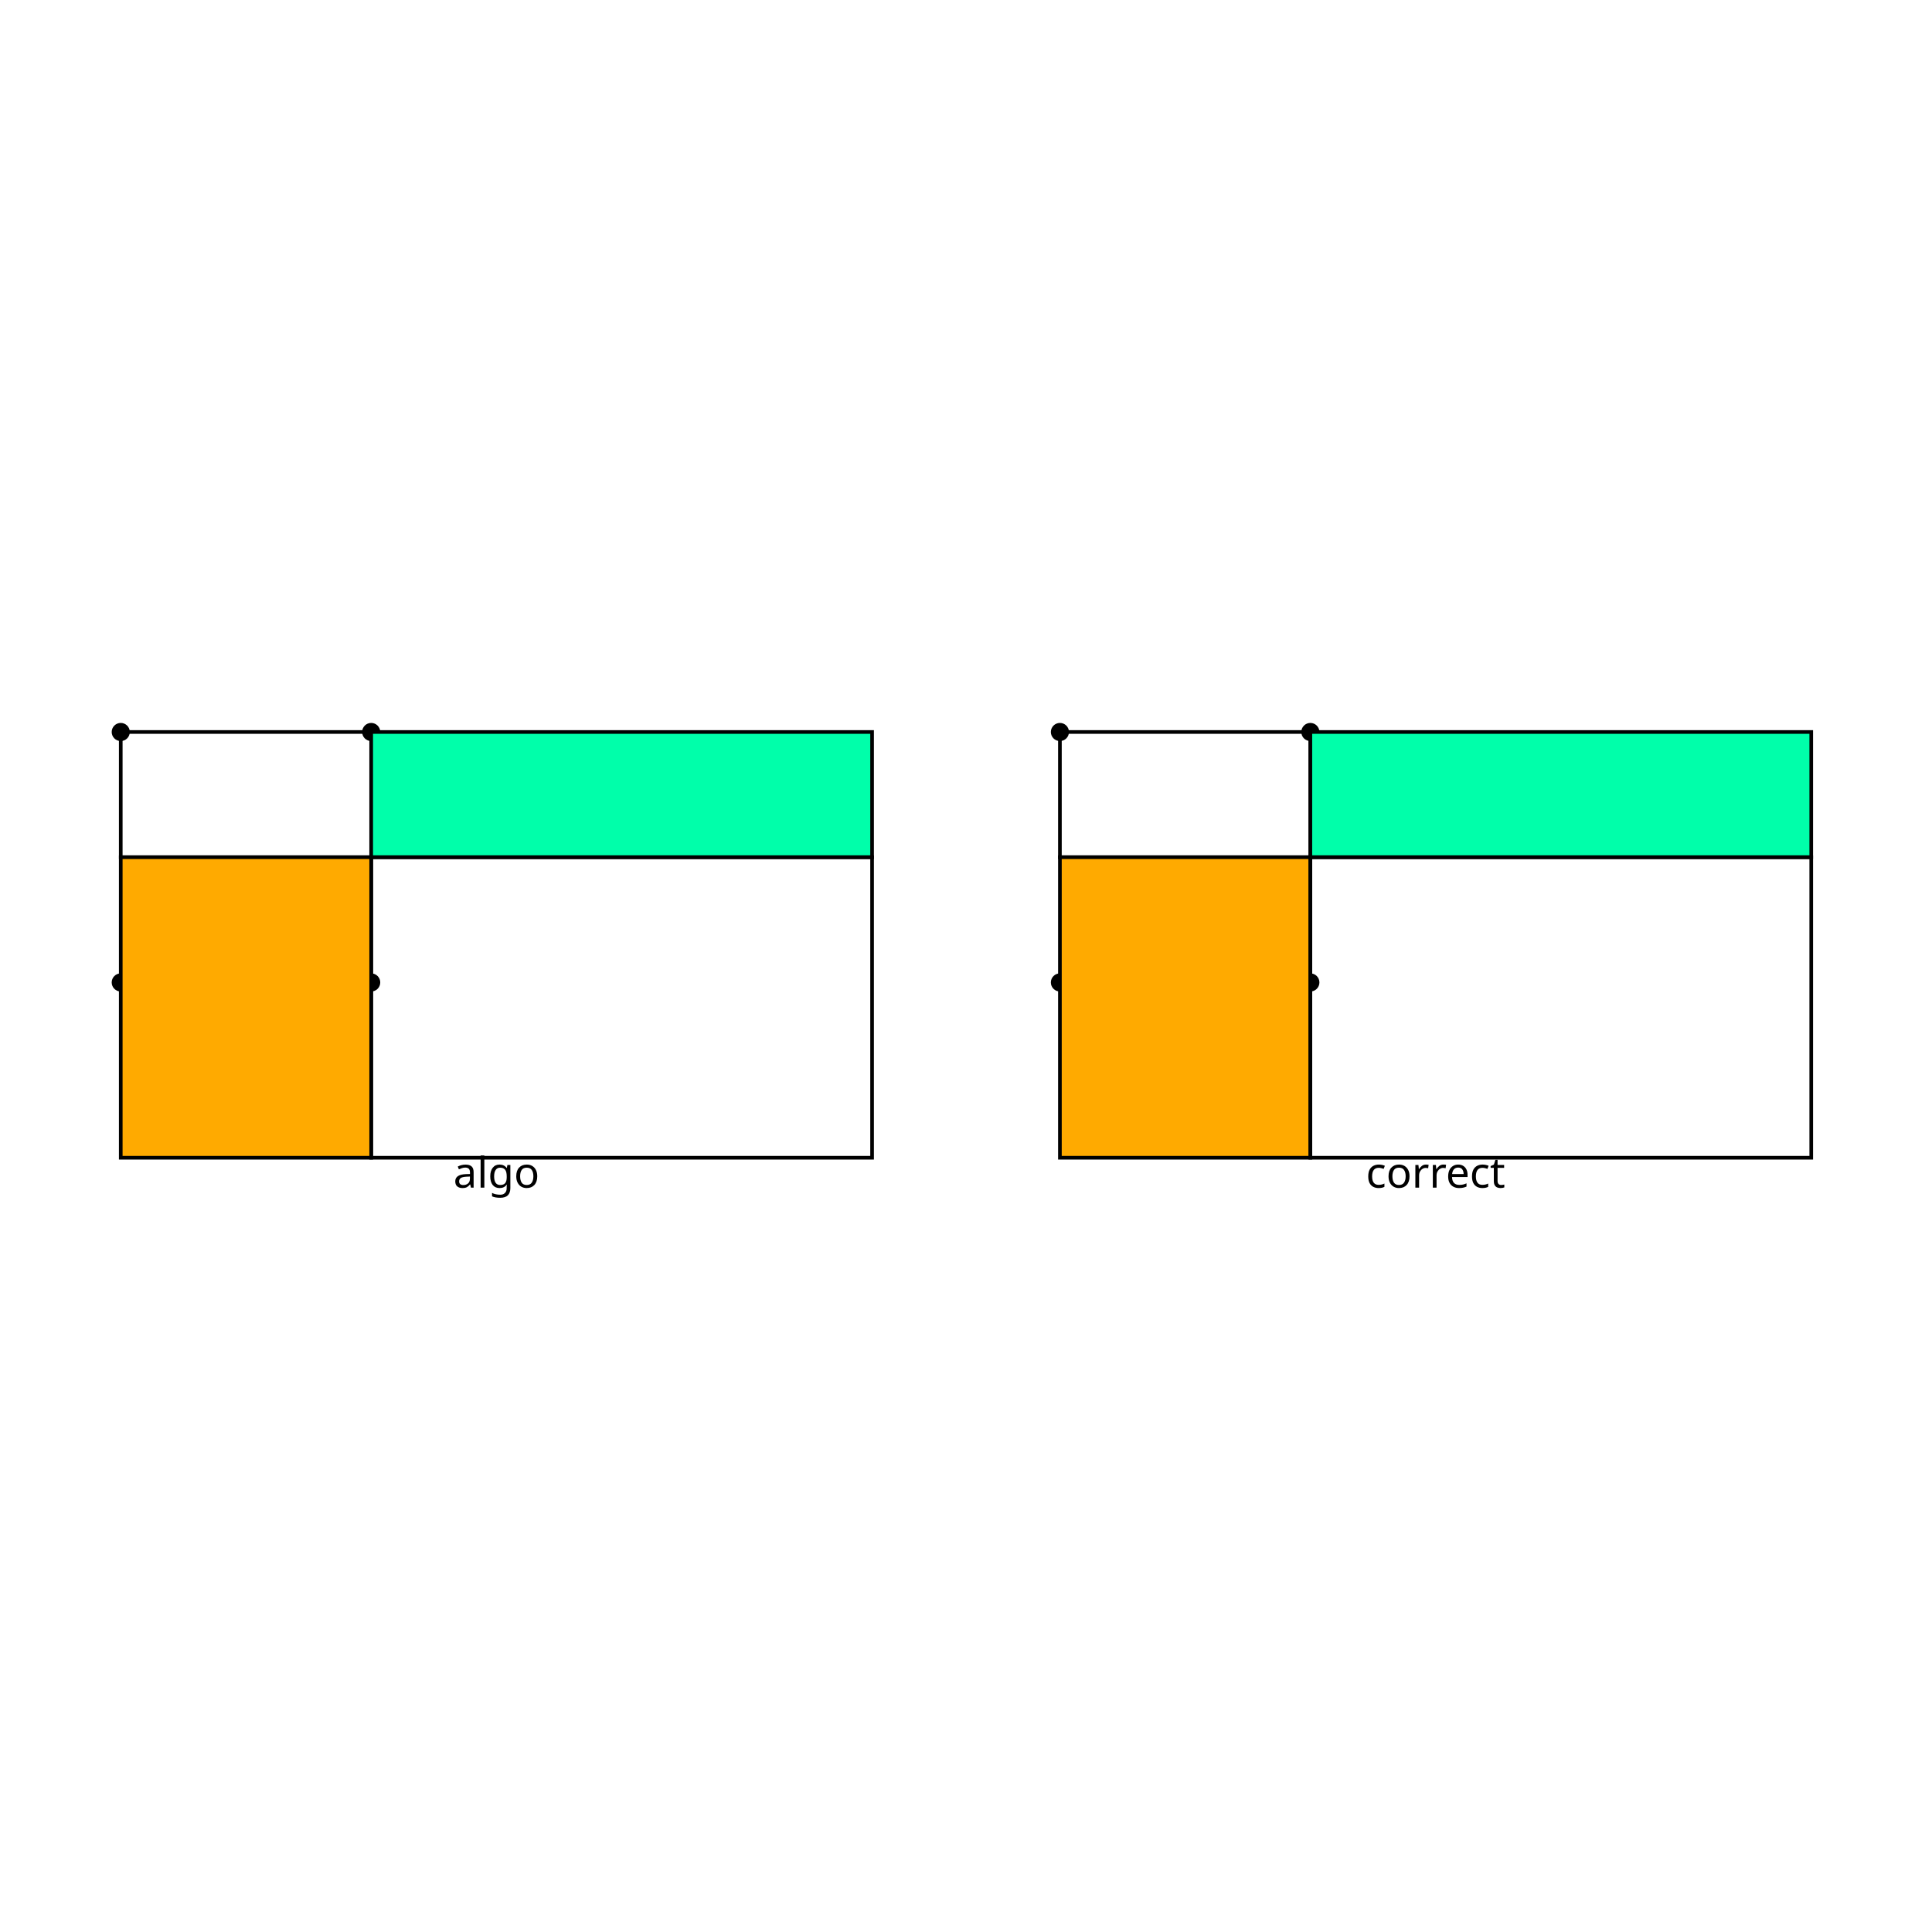
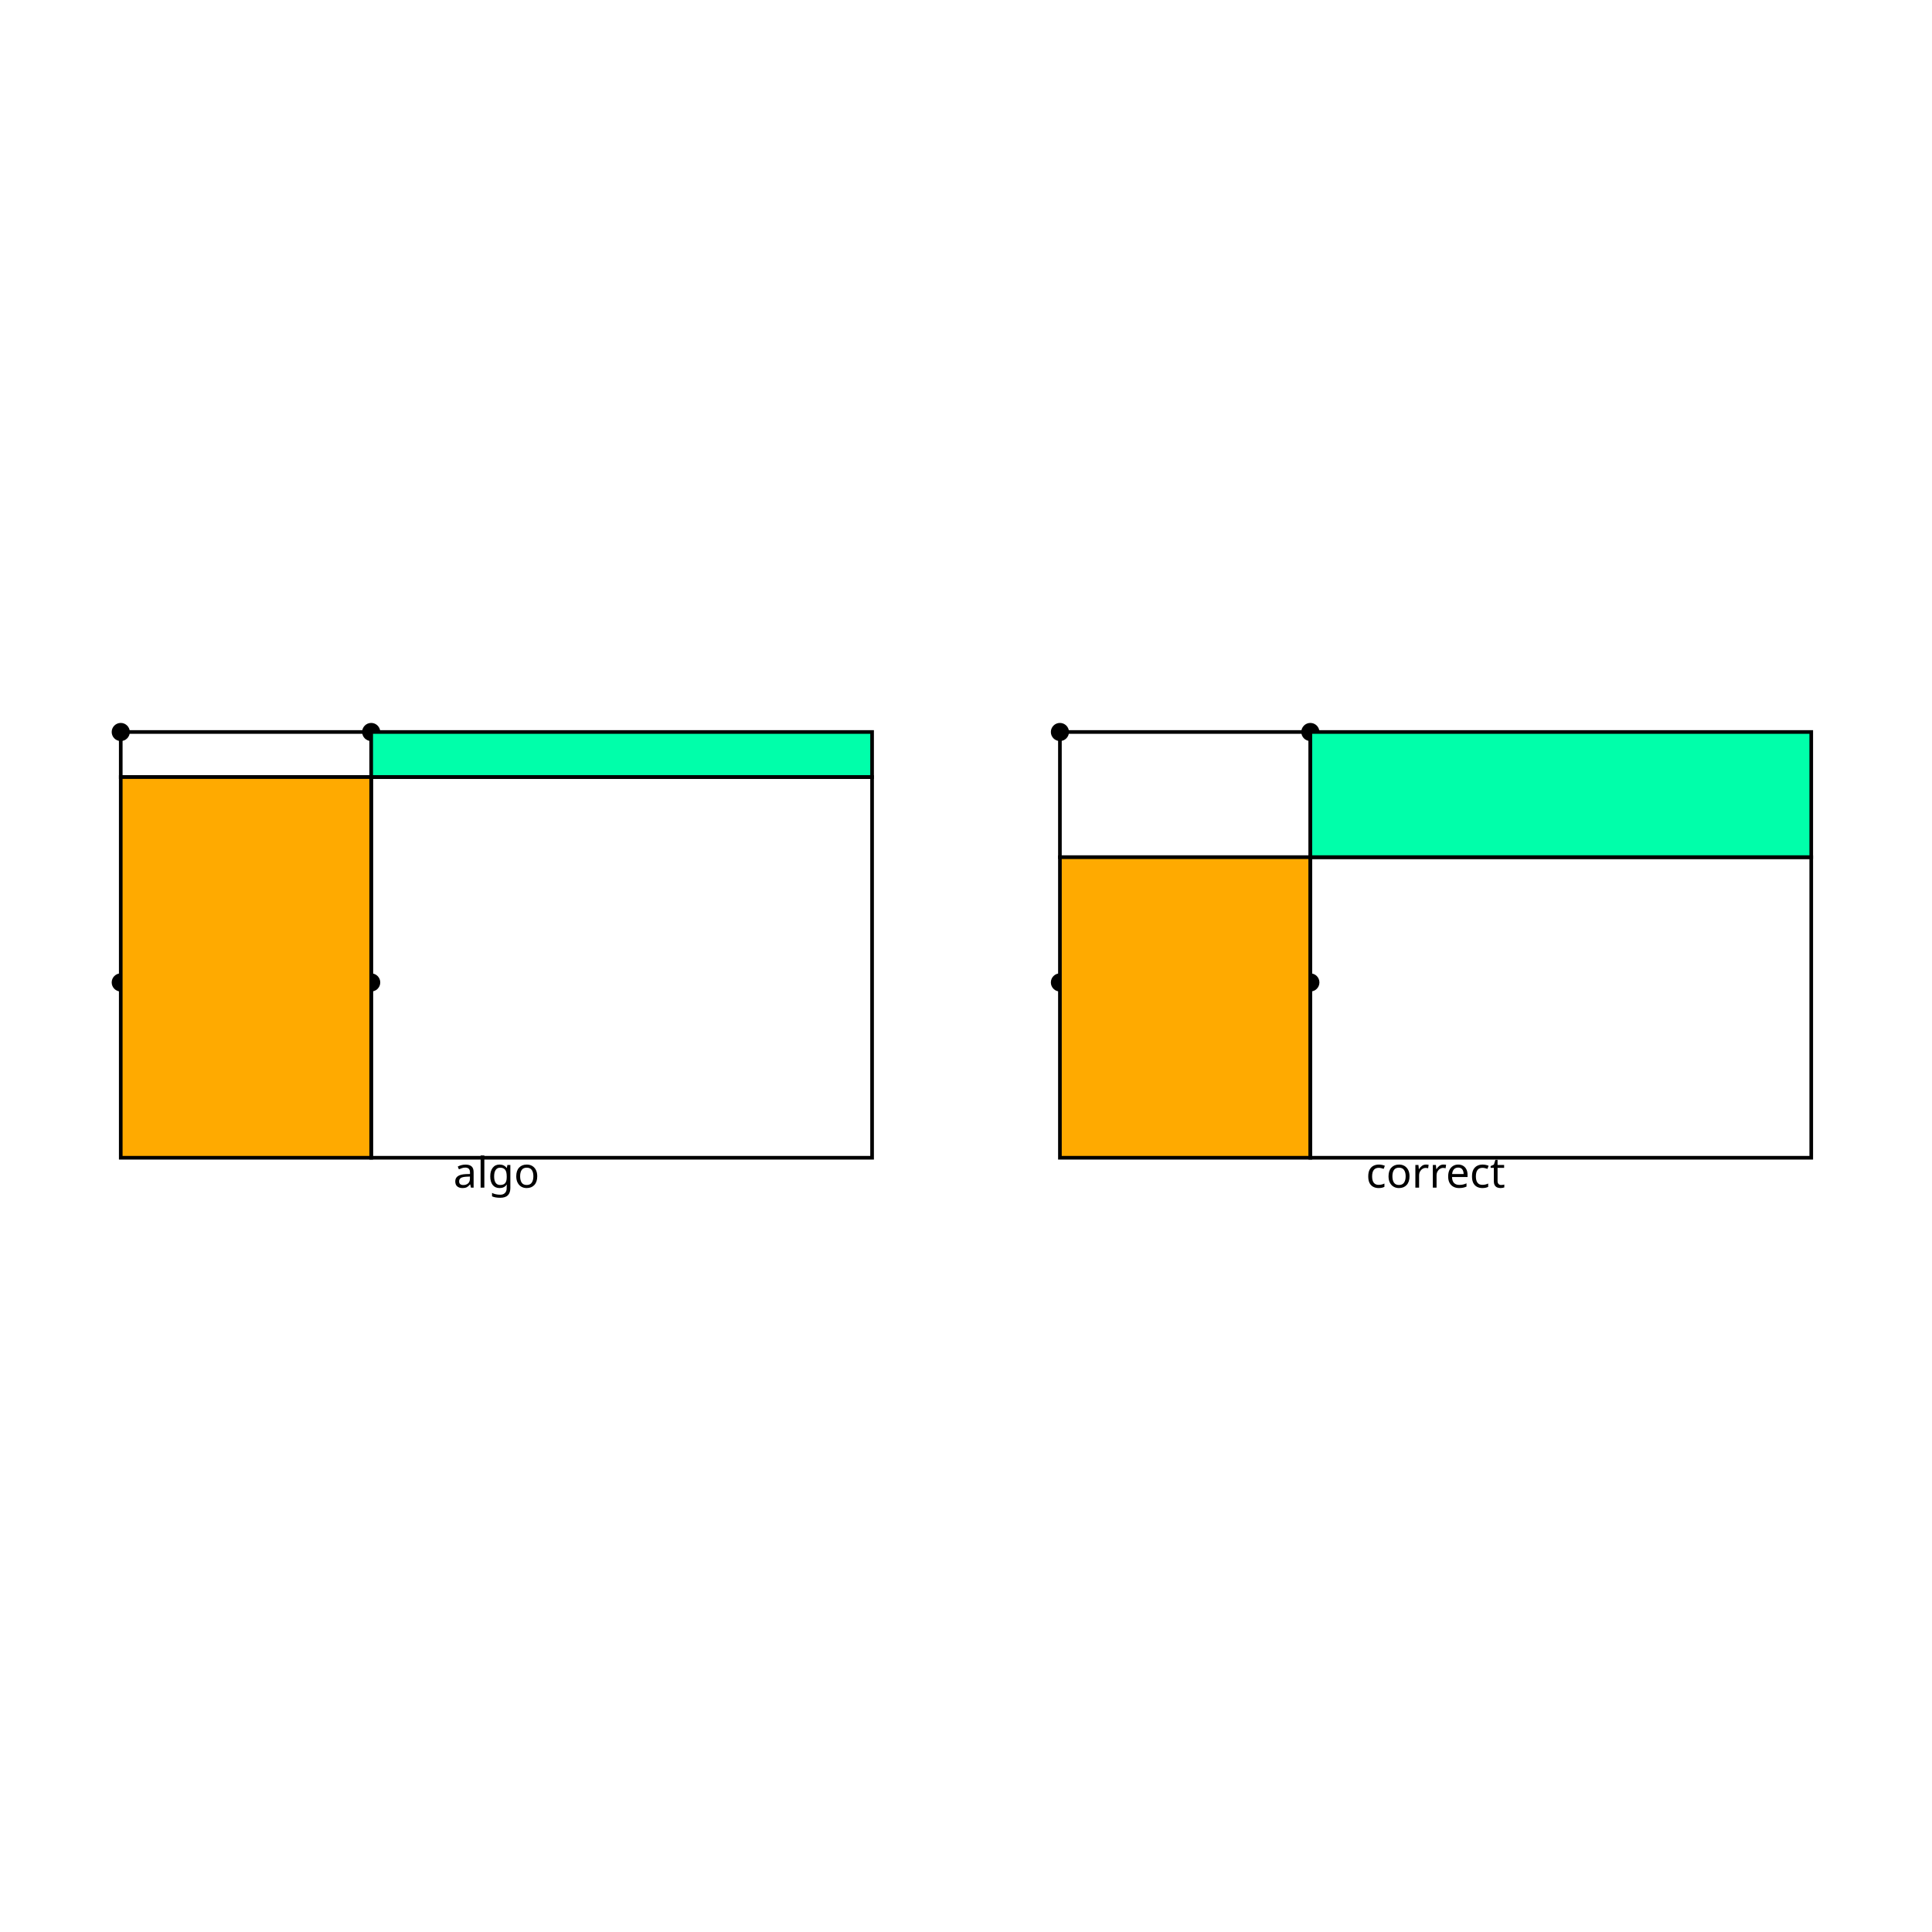
<svg xmlns="http://www.w3.org/2000/svg" width="640" height="640" viewBox="0 0 640 640">
  <rect width="100%" height="100%" fill="white" />
  <g>
    <circle data-type="point" data-label="" data-x="0" data-y="0" cx="40" cy="242.481" r="3" fill="black" />
  </g>
  <g>
    <circle data-type="point" data-label="" data-x="100" data-y="0" cx="122.963" cy="242.481" r="3" fill="black" />
  </g>
  <g>
    <circle data-type="point" data-label="" data-x="100" data-y="100" cx="122.963" cy="325.444" r="3" fill="black" />
  </g>
  <g>
    <circle data-type="point" data-label="" data-x="0" data-y="100" cx="40" cy="325.444" r="3" fill="black" />
  </g>
  <g>
    <circle data-type="point" data-label="corner" data-x="375" data-y="0" cx="351.111" cy="242.481" r="3" fill="black" />
  </g>
  <g>
    <circle data-type="point" data-label="corner" data-x="475" data-y="0" cx="434.074" cy="242.481" r="3" fill="black" />
  </g>
  <g>
    <circle data-type="point" data-label="corner" data-x="475" data-y="100" cx="434.074" cy="325.444" r="3" fill="black" />
  </g>
  <g>
    <circle data-type="point" data-label="corner" data-x="375" data-y="100" cx="351.111" cy="325.444" r="3" fill="black" />
  </g>
  <g>
-     <rect data-type="rect" data-label="header" data-x="50" data-y="25" x="40" y="242.481" width="82.963" height="41.481" fill="none" stroke="black" stroke-width="1.205" />
+     <rect data-type="rect" data-label="header" data-x="50" data-y="9" x="40" y="242.481" width="82.963" height="14.933" fill="none" stroke="black" stroke-width="1.205" />
  </g>
  <g>
-     <rect data-type="rect" data-label="sidebar" data-x="200" data-y="25" x="122.963" y="242.481" width="165.926" height="41.481" fill="hsl(160deg, 100%, 50%)" stroke="black" stroke-width="1.205" />
+     <rect data-type="rect" data-label="sidebar" data-x="200" data-y="9" x="122.963" y="242.481" width="165.926" height="14.933" fill="hsl(160deg, 100%, 50%)" stroke="black" stroke-width="1.205" />
  </g>
  <g>
-     <rect data-type="rect" data-label="content" data-x="50" data-y="110" x="40" y="283.963" width="82.963" height="99.556" fill="hsl(40deg, 100%, 50%)" stroke="black" stroke-width="1.205" />
+     <rect data-type="rect" data-label="content" data-x="50" data-y="94" x="40" y="257.415" width="82.963" height="126.104" fill="hsl(40deg, 100%, 50%)" stroke="black" stroke-width="1.205" />
  </g>
  <g>
-     <rect data-type="rect" data-label="footer" data-x="200" data-y="110" x="122.963" y="283.963" width="165.926" height="99.556" fill="none" stroke="black" stroke-width="1.205" />
+     <rect data-type="rect" data-label="footer" data-x="200" data-y="94" x="122.963" y="257.415" width="165.926" height="126.104" fill="none" stroke="black" stroke-width="1.205" />
  </g>
  <g>
    <rect data-type="rect" data-label="header" data-x="425" data-y="25" x="351.111" y="242.481" width="82.963" height="41.481" fill="none" stroke="black" stroke-width="1.205" />
  </g>
  <g>
    <rect data-type="rect" data-label="sidebar" data-x="575" data-y="25" x="434.074" y="242.481" width="165.926" height="41.481" fill="hsl(160deg, 100%, 50%)" stroke="black" stroke-width="1.205" />
  </g>
  <g>
    <rect data-type="rect" data-label="content" data-x="425" data-y="110" x="351.111" y="283.963" width="82.963" height="99.556" fill="hsl(40deg, 100%, 50%)" stroke="black" stroke-width="1.205" />
  </g>
  <g>
    <rect data-type="rect" data-label="footer" data-x="575" data-y="110" x="434.074" y="283.963" width="165.926" height="99.556" fill="none" stroke="black" stroke-width="1.205" />
  </g>
  <text data-type="text" data-label="algo" data-x="150" data-y="186.875" x="164.444" y="397.519" fill="black" font-size="14" font-family="sans-serif" text-anchor="middle" dominant-baseline="text-after-edge">algo</text>
  <text data-type="text" data-label="correct" data-x="525" data-y="186.875" x="475.556" y="397.519" fill="black" font-size="14" font-family="sans-serif" text-anchor="middle" dominant-baseline="text-after-edge">correct</text>
  <g id="crosshair" style="display: none">
    <line id="crosshair-h" y1="0" y2="640" stroke="#666" stroke-width="0.5" />
    <line id="crosshair-v" x1="0" x2="640" stroke="#666" stroke-width="0.5" />
    <text id="coordinates" font-family="monospace" font-size="12" fill="#666" />
  </g>
</svg>
